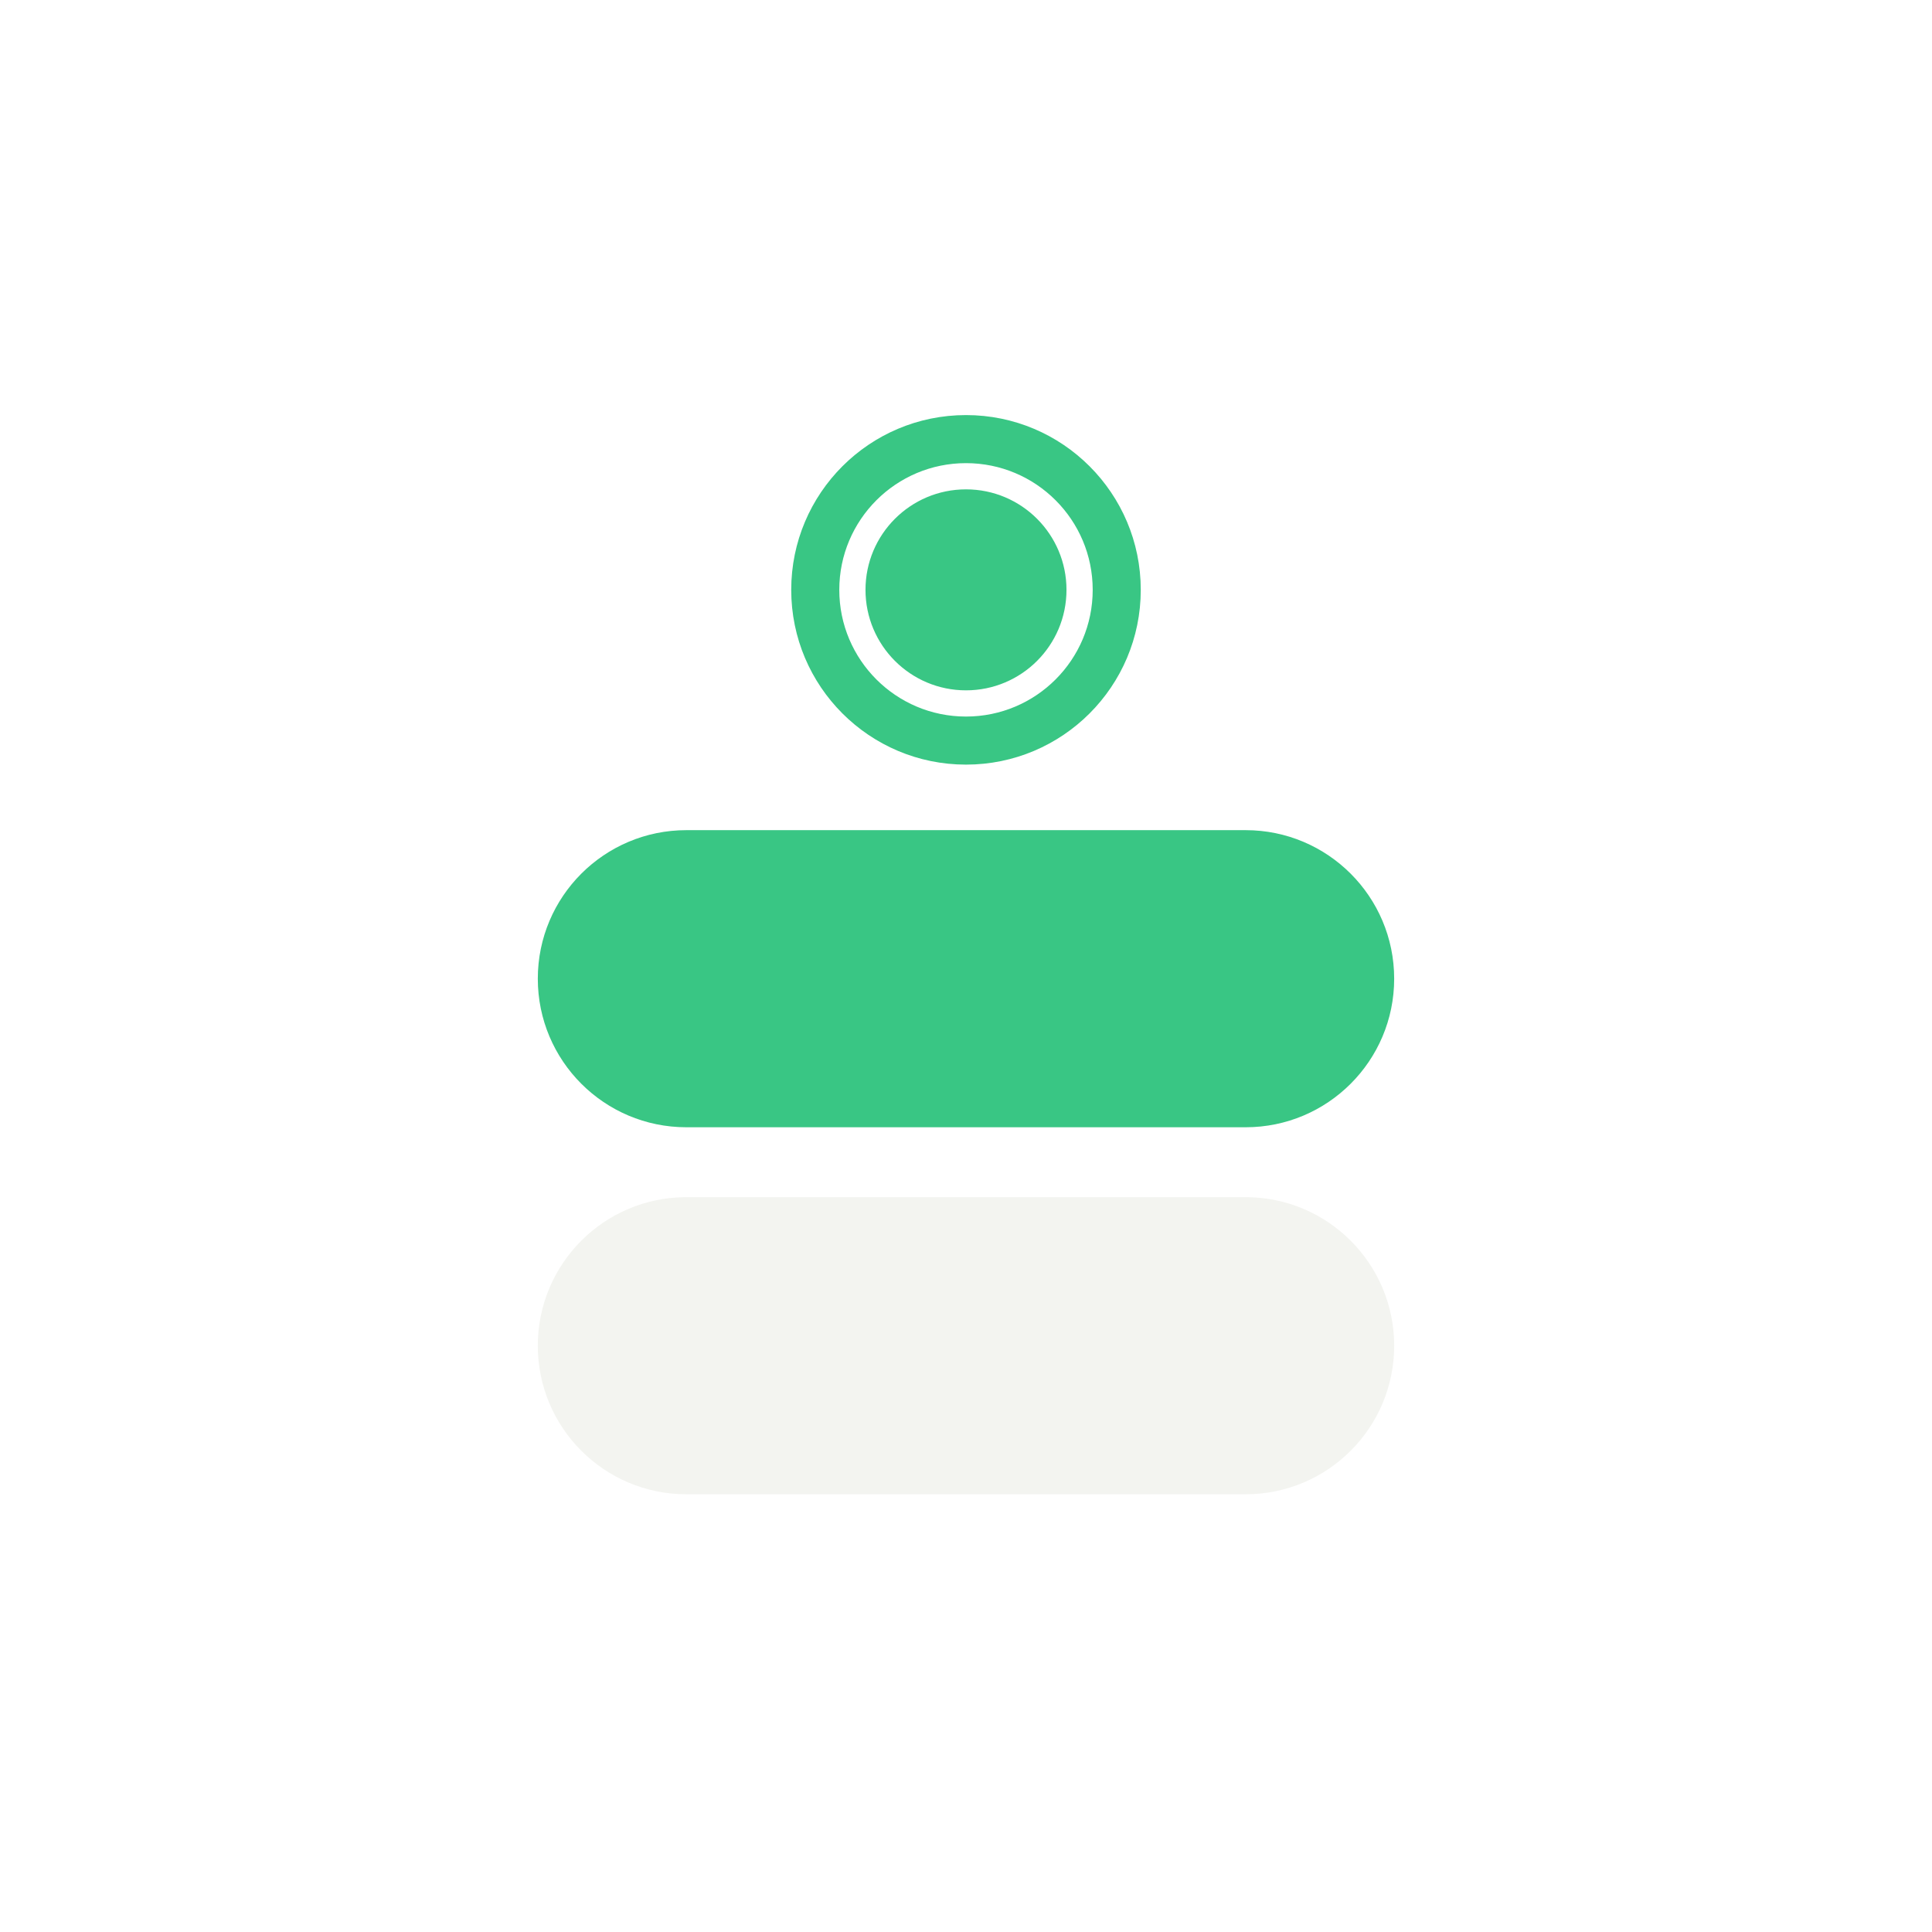
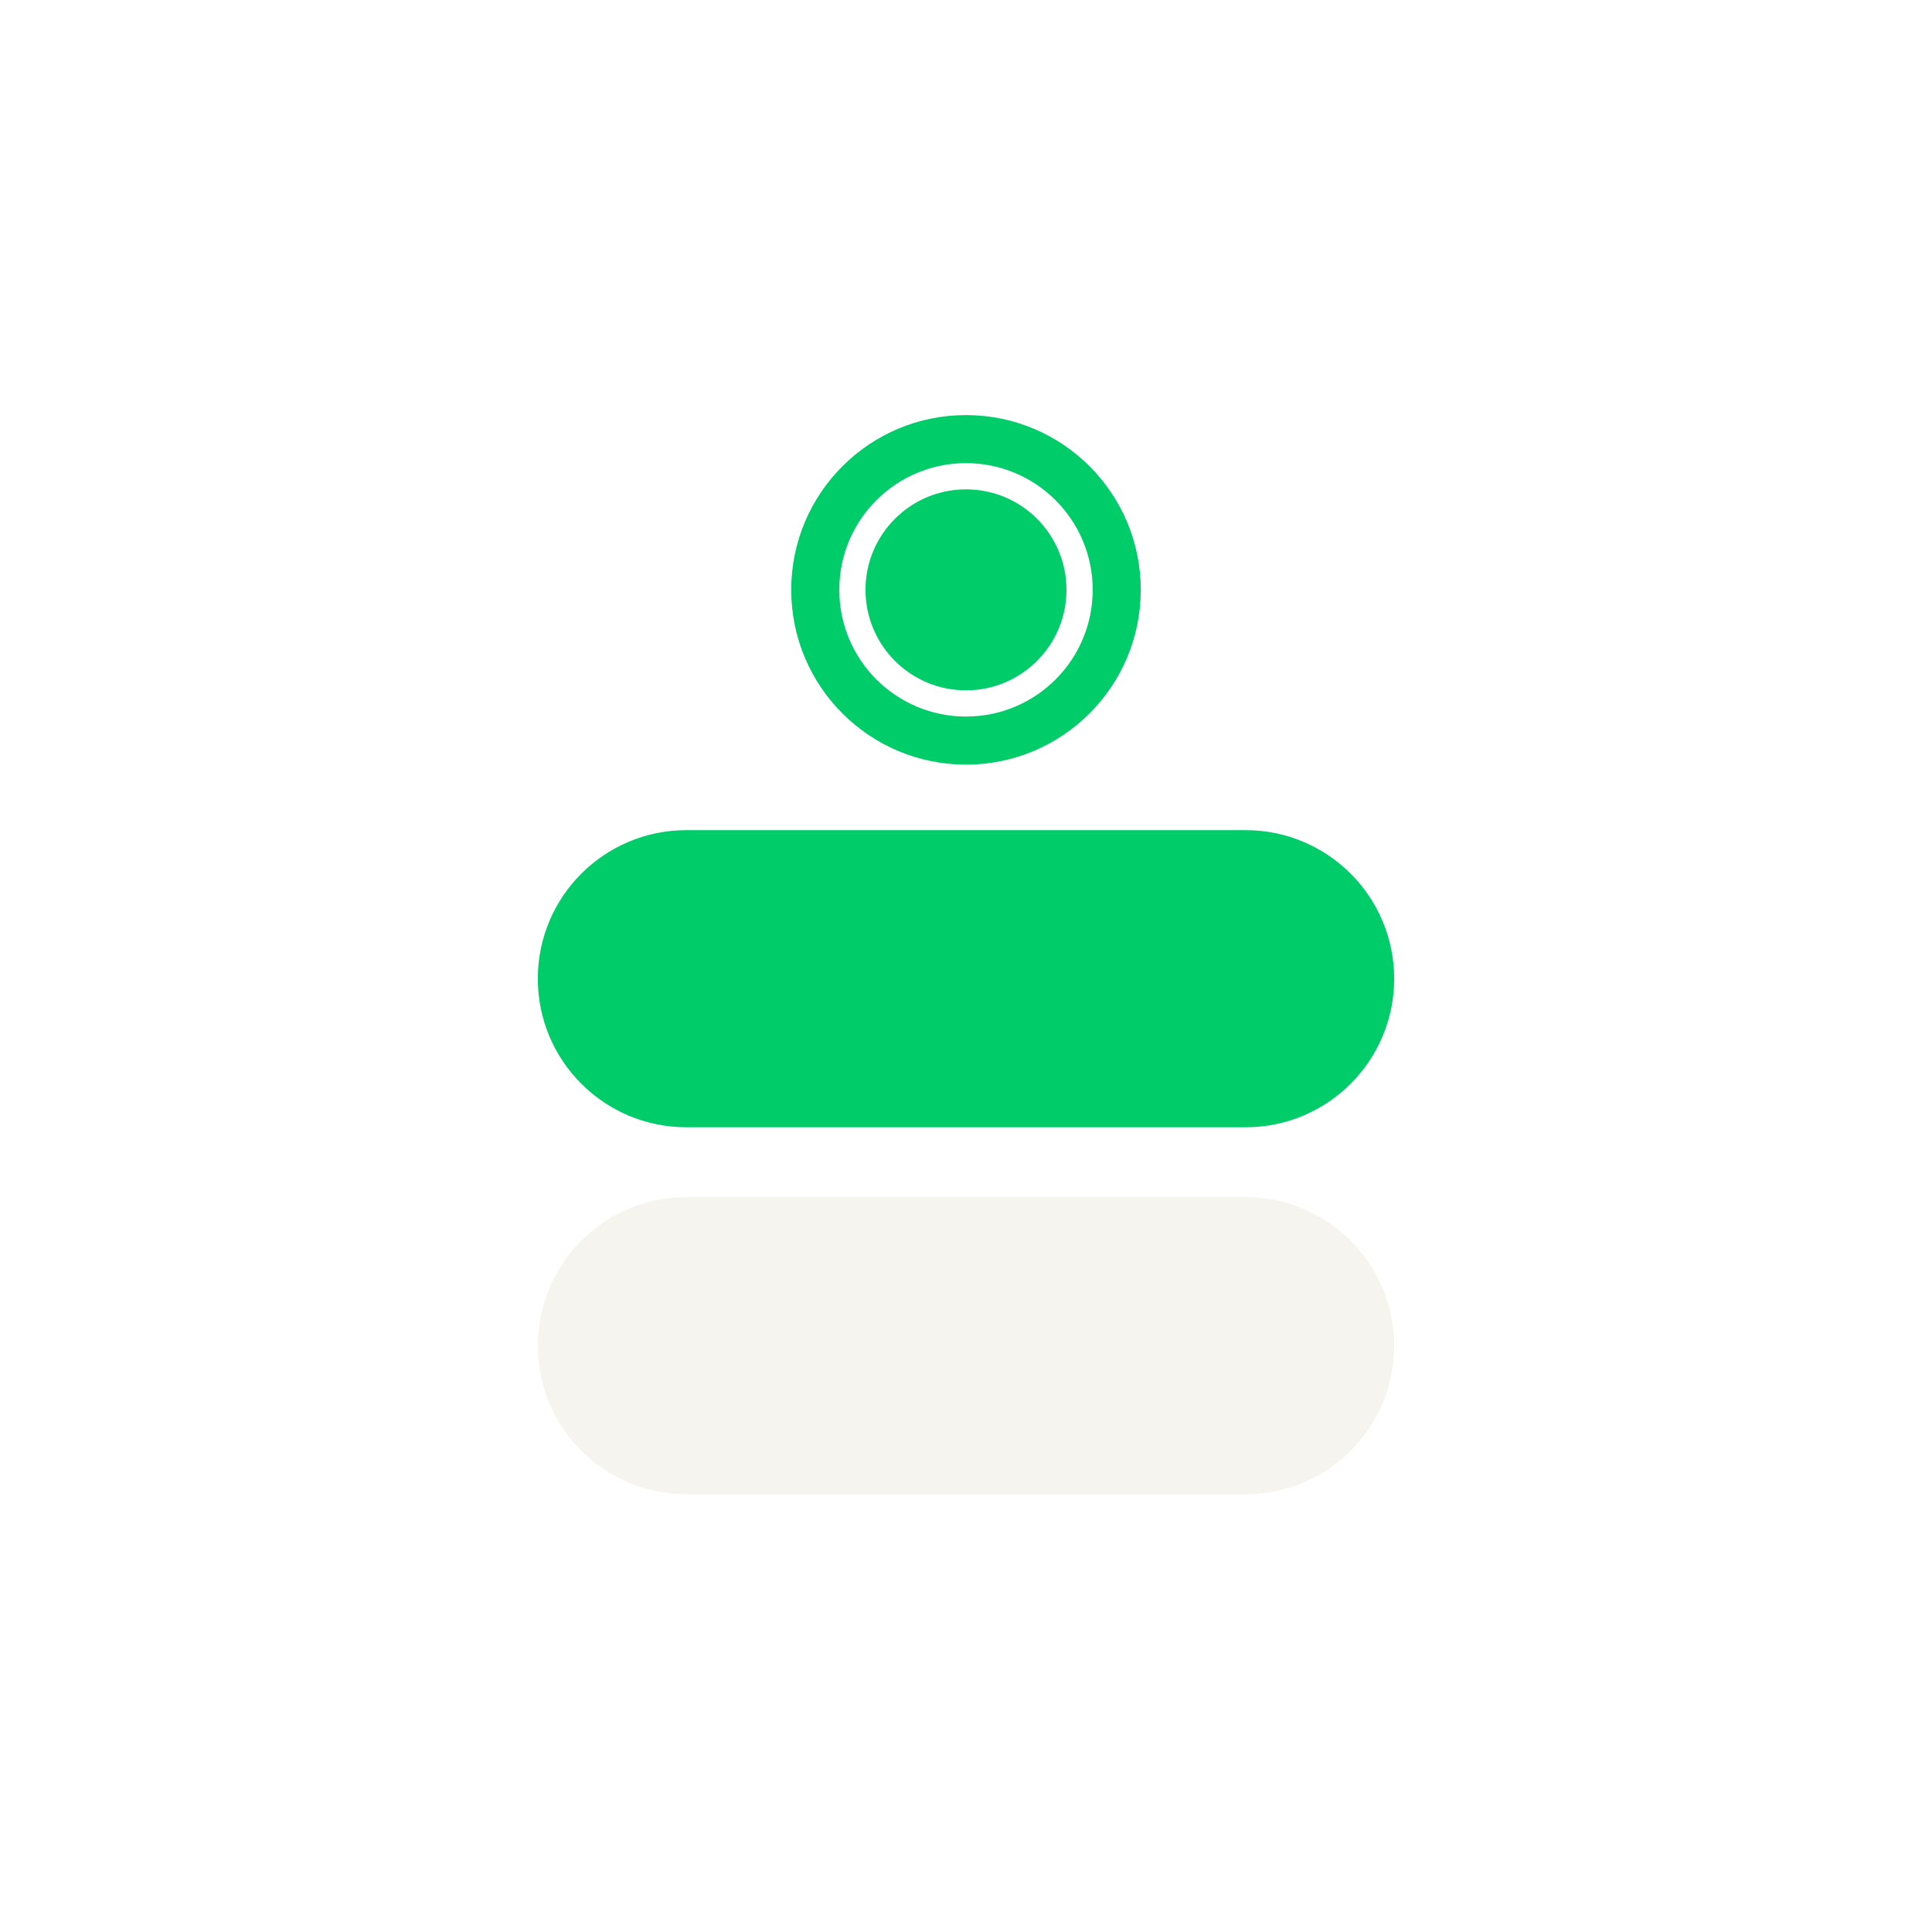
<svg xmlns="http://www.w3.org/2000/svg" width="1024" height="1024" viewBox="0 0 1024 1024">
  <g transform="translate(285.05,220.00) scale(1.15789)">
-     <path fill-rule="evenodd" fill="#39C684" d="M116 80 a80 80 0 1 0 160 0 a80 80 0 1 0 -160 0 Z M138 80 a58 58 0 1 0 116 0 a58 58 0 1 0 -116 0 Z M150 80 a46 46 0 1 0 92 0 a46 46 0 1 0 -92 0 Z" />
-     <rect x="0" y="190" width="392" height="136" rx="68" fill="#39C684" />
-     <rect x="0" y="358" width="392" height="136" rx="68" fill="#F3F4F0" />
+     <path fill-rule="evenodd" fill="#00CC6A" d="M116 80 a80 80 0 1 0 160 0 a80 80 0 1 0 -160 0 Z M138 80 a58 58 0 1 0 116 0 a58 58 0 1 0 -116 0 Z M150 80 a46 46 0 1 0 92 0 a46 46 0 1 0 -92 0 Z" />
+     <rect x="0" y="190" width="392" height="136" rx="68" fill="#00CC6A" />
+     <rect x="0" y="358" width="392" height="136" rx="68" fill="#F5F4EE" />
  </g>
</svg>
